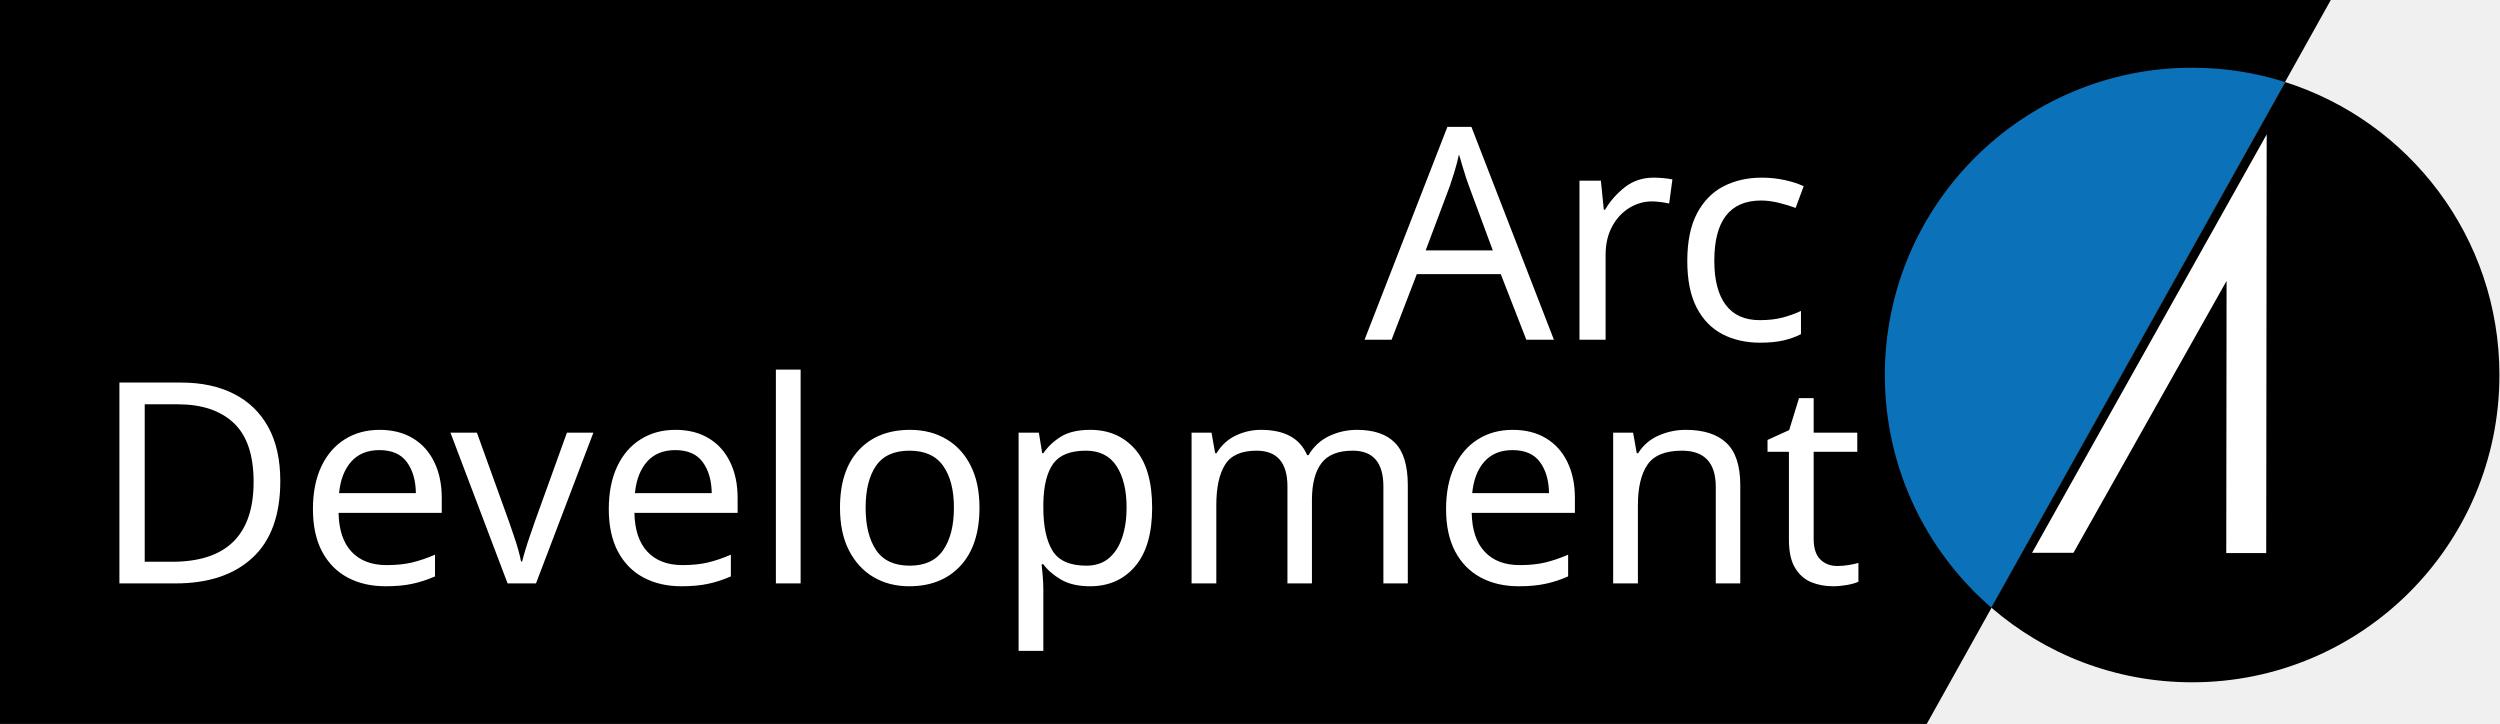
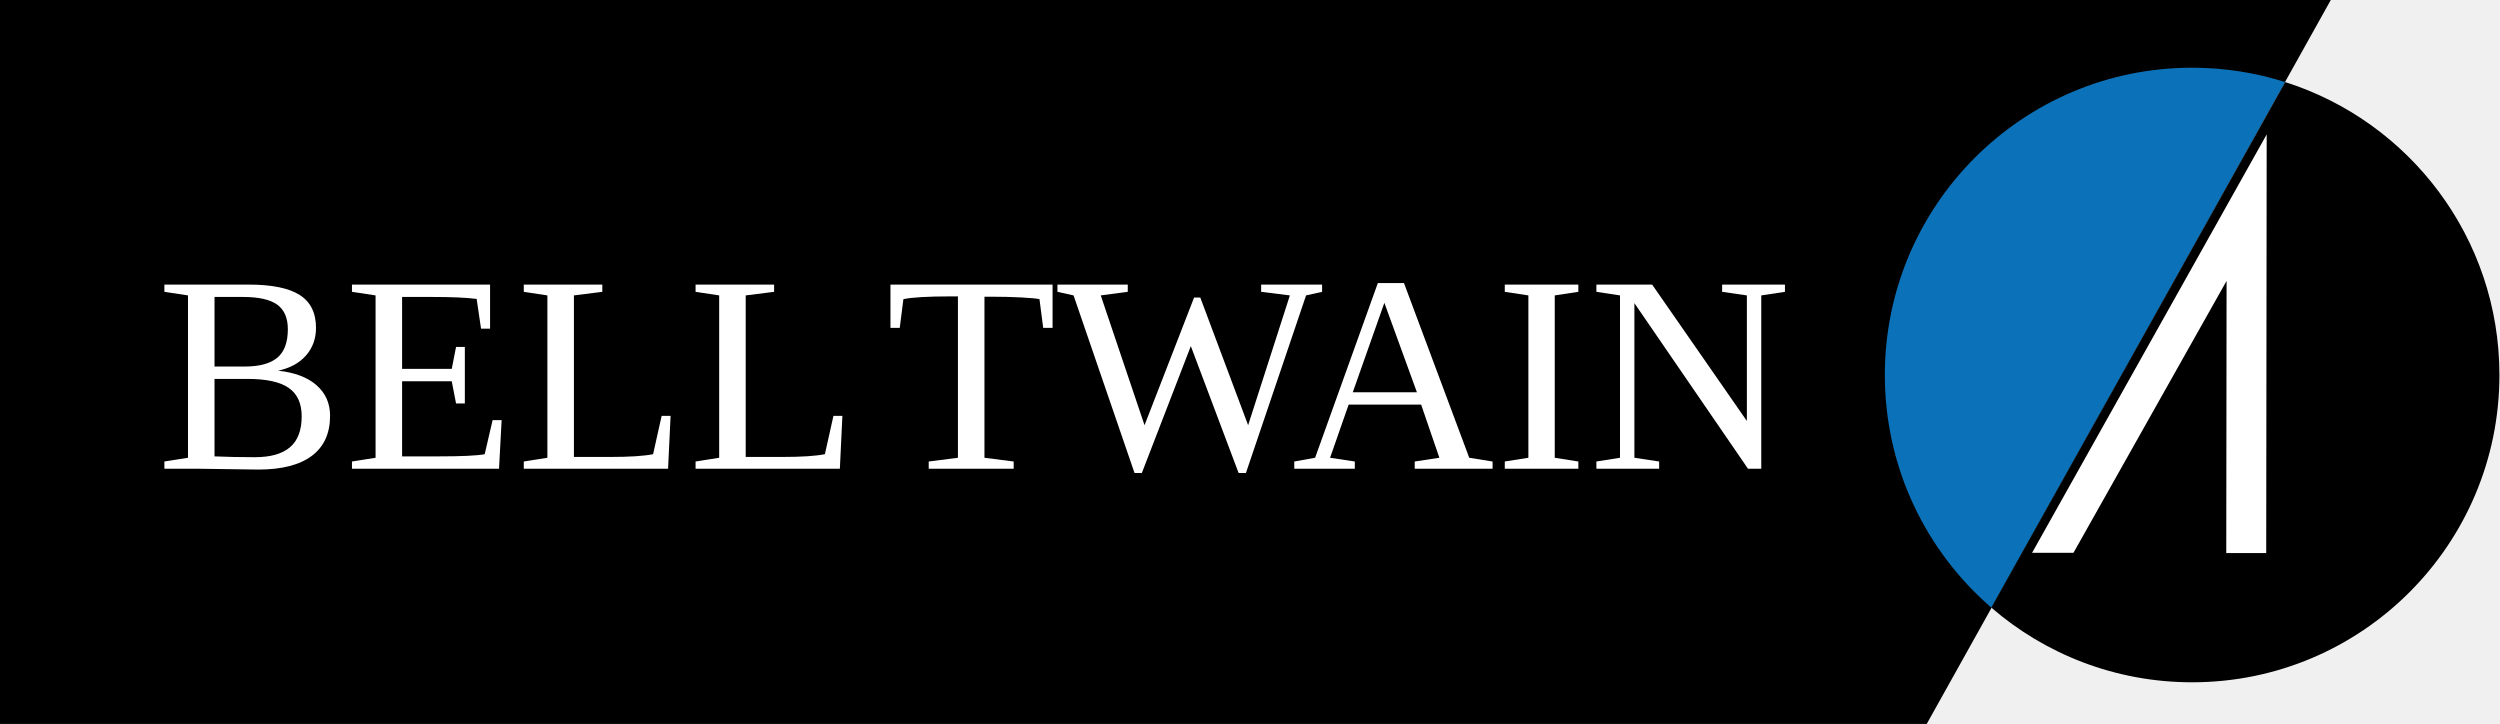
<svg xmlns="http://www.w3.org/2000/svg" id="Layer_1" viewBox="0 0 480 139">
-   <style>.st0{fill:none}.st1{fill:#fff}.st2{font-family:'Raleway-Thin'}.st6{fill:none;stroke:#000;stroke-width:3;stroke-miterlimit:10}</style>
+   <style>
+         .st0{fill:none}
+         .st1{fill:#fff}
+         .st2
+             {
+                 font-family:'
+                 Raleway-Thin'
+             }
+         .st6
+             {
+                 fill:none;
+                 stroke:#000;
+                 stroke-width:3;
+                 stroke-miterlimit:10
+             }
+     </style>
  <path d="M448.07-1l-9.62 17.24-8.36 14.96L369.93 139H-1V-1z" />
  <path class="st0" d="M-1 139h479.92v.01H-1z" />
-   <text transform="translate(261.994 65.233)" class="st1 st2" font-size="57">Arc</text>
-   <text transform="translate(17.692 112.015)" class="st1 st2" font-size="54">Development</text>
+   <text transform="translate(30 90)" class="st1 st2" font-size="54">
+         BELL
+     </text>
+   <text transform="translate(170 90)" class="st1 st2" font-size="54">
+         TWAIN
+     </text>
  <path class="st0" d="M382.44 116.43l47.65-85.23 8.36-14.96M369.83 139l-.01.01L362 153" />
  <path d="M438.76 15.76l-56.42 100.91c-12.52-10.83-20.45-26.82-20.45-44.67 0-32.58 26.42-59 59-59 6.23 0 12.24.97 17.87 2.76z" fill="#0b72b9" />
  <path d="M479.89 72c0 32.58-26.42 59-59 59-14.73 0-28.21-5.4-38.55-14.33l56.42-100.91c23.85 7.57 41.13 29.89 41.13 56.24z" />
  <g id="Group_186" transform="translate(30.153 11.413)">
    <g id="Group_185">
      <g id="Words">
        <path id="Path_59" class="st1" d="M405.05 14.4l-.09 80.38-7.67-.01.06-52.25-29.4 52.21-7.94-.01 45.04-80.32z" />
      </g>
    </g>
  </g>
  <path class="st0" d="M457-17l-8.93 16-9.62 17.24-8.36 14.96L369.93 139l-.01.01L361 155" />
</svg>
